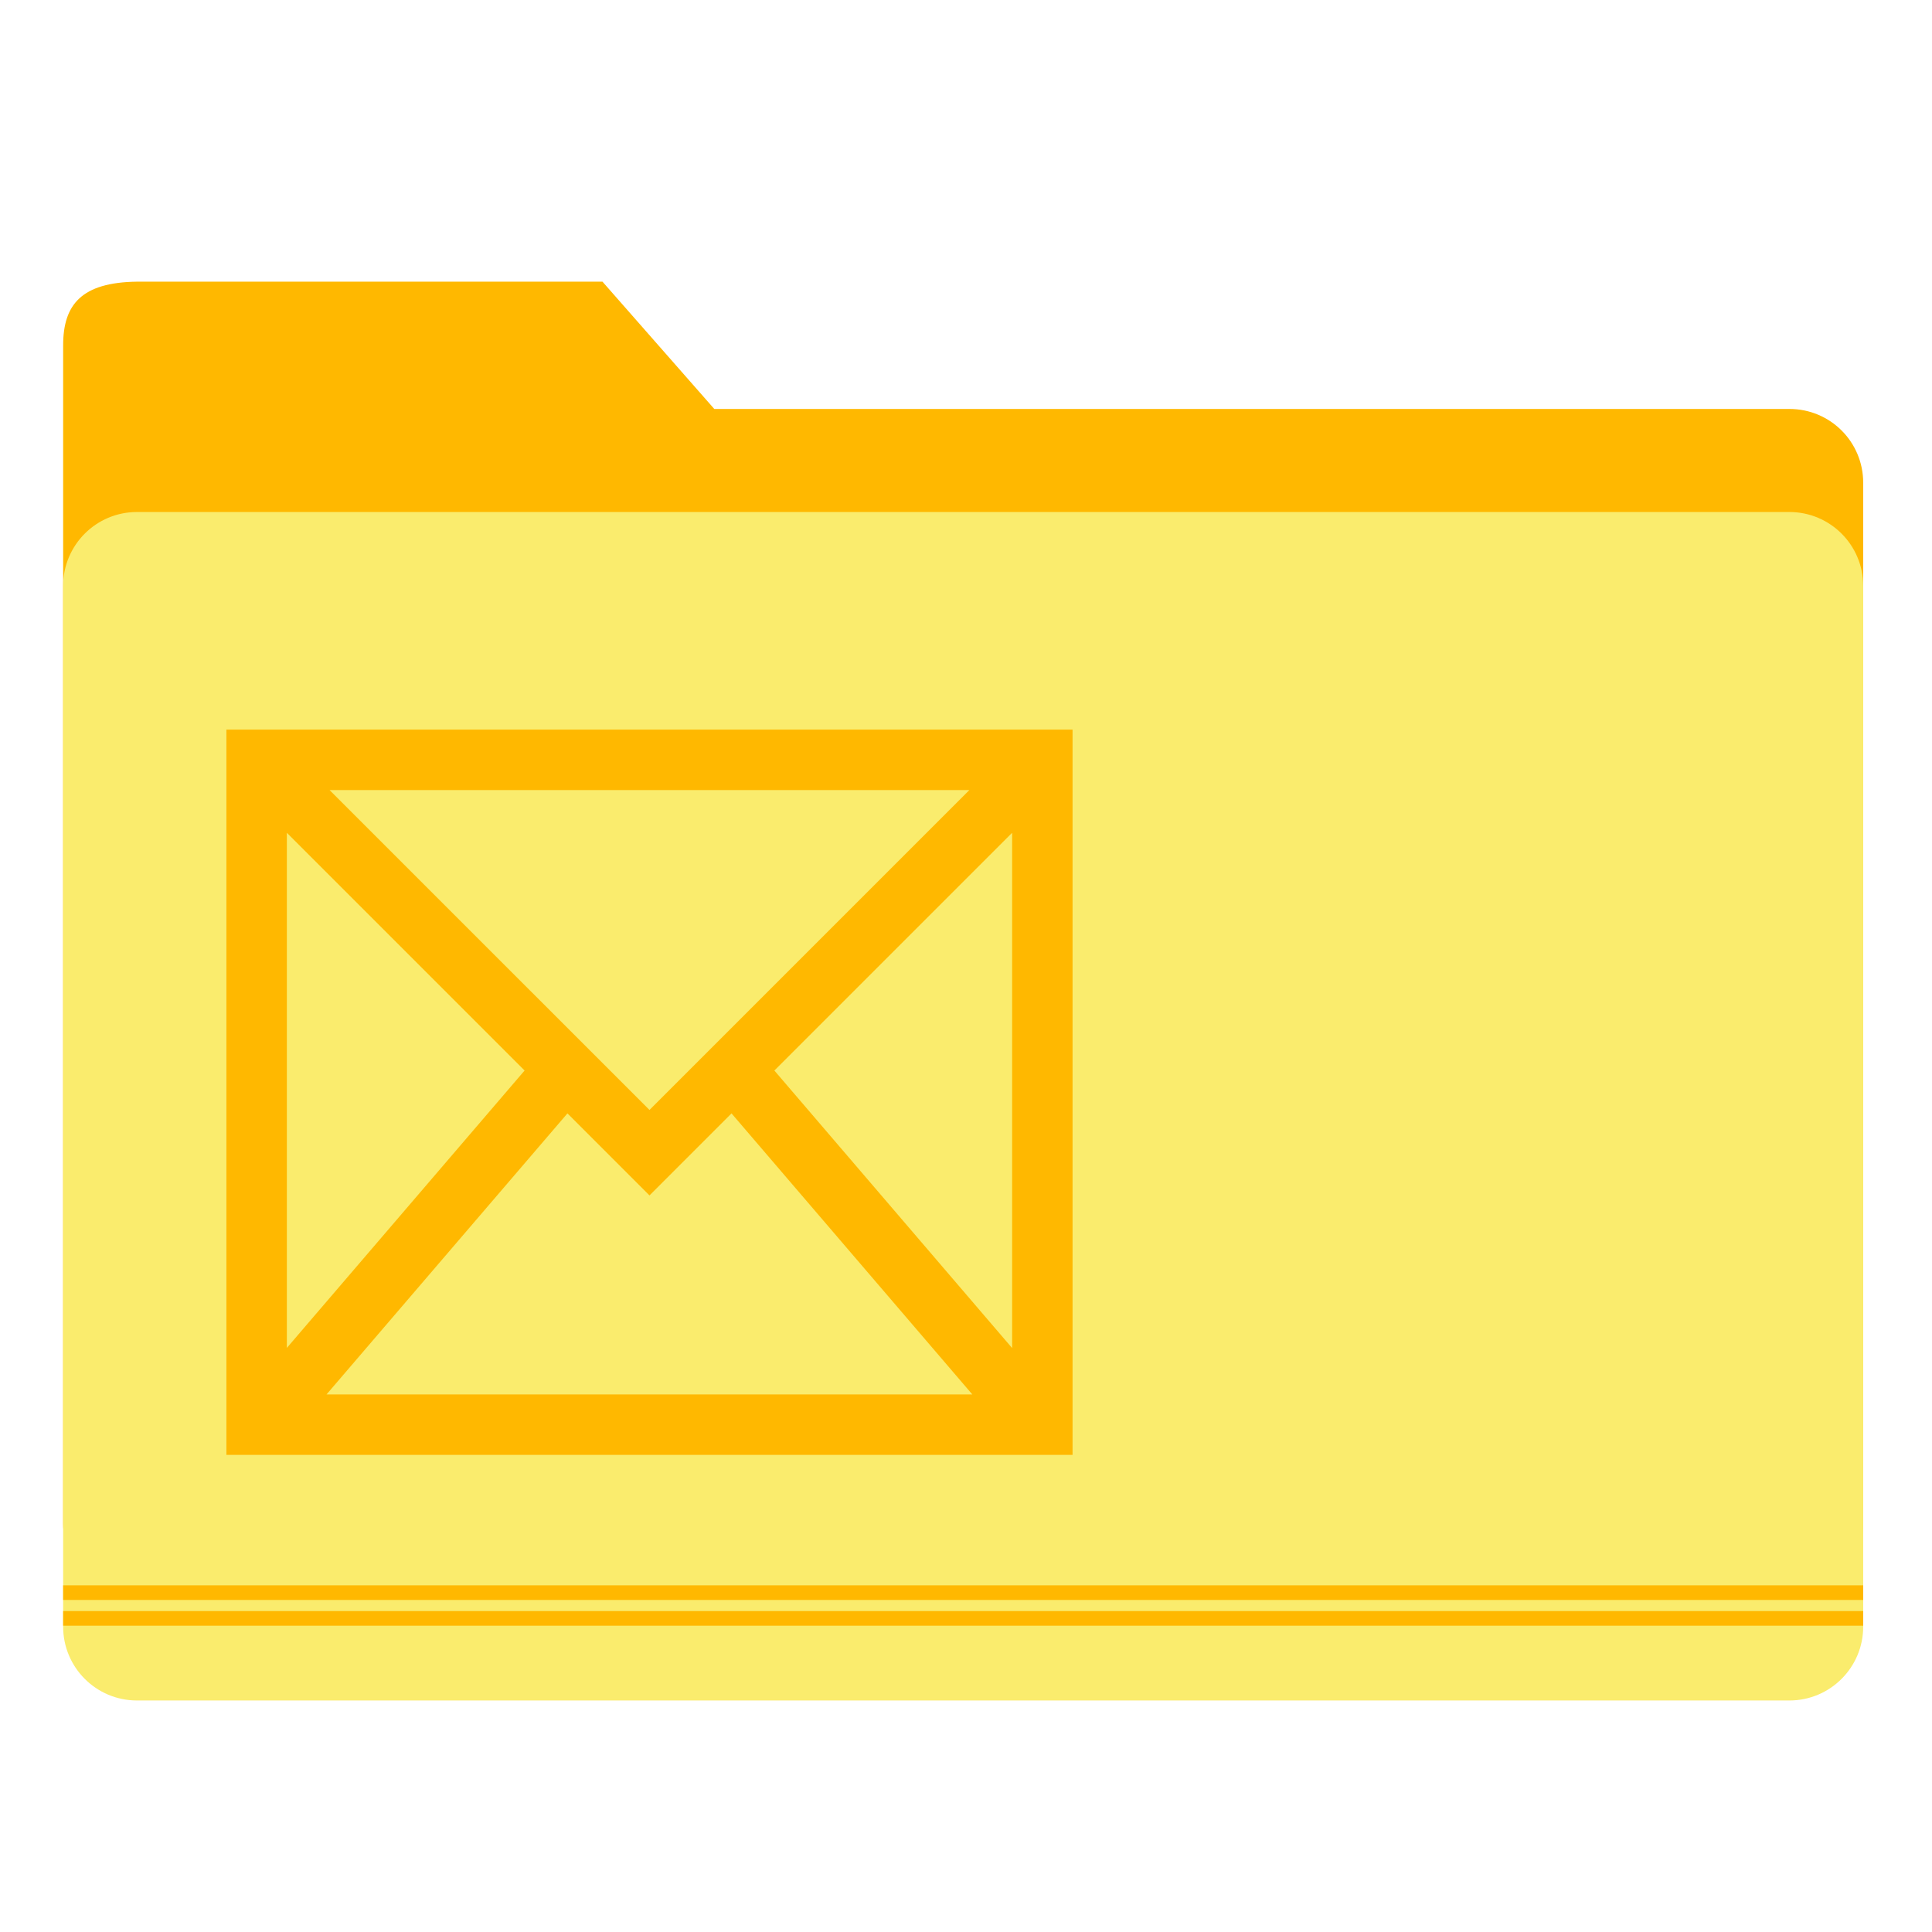
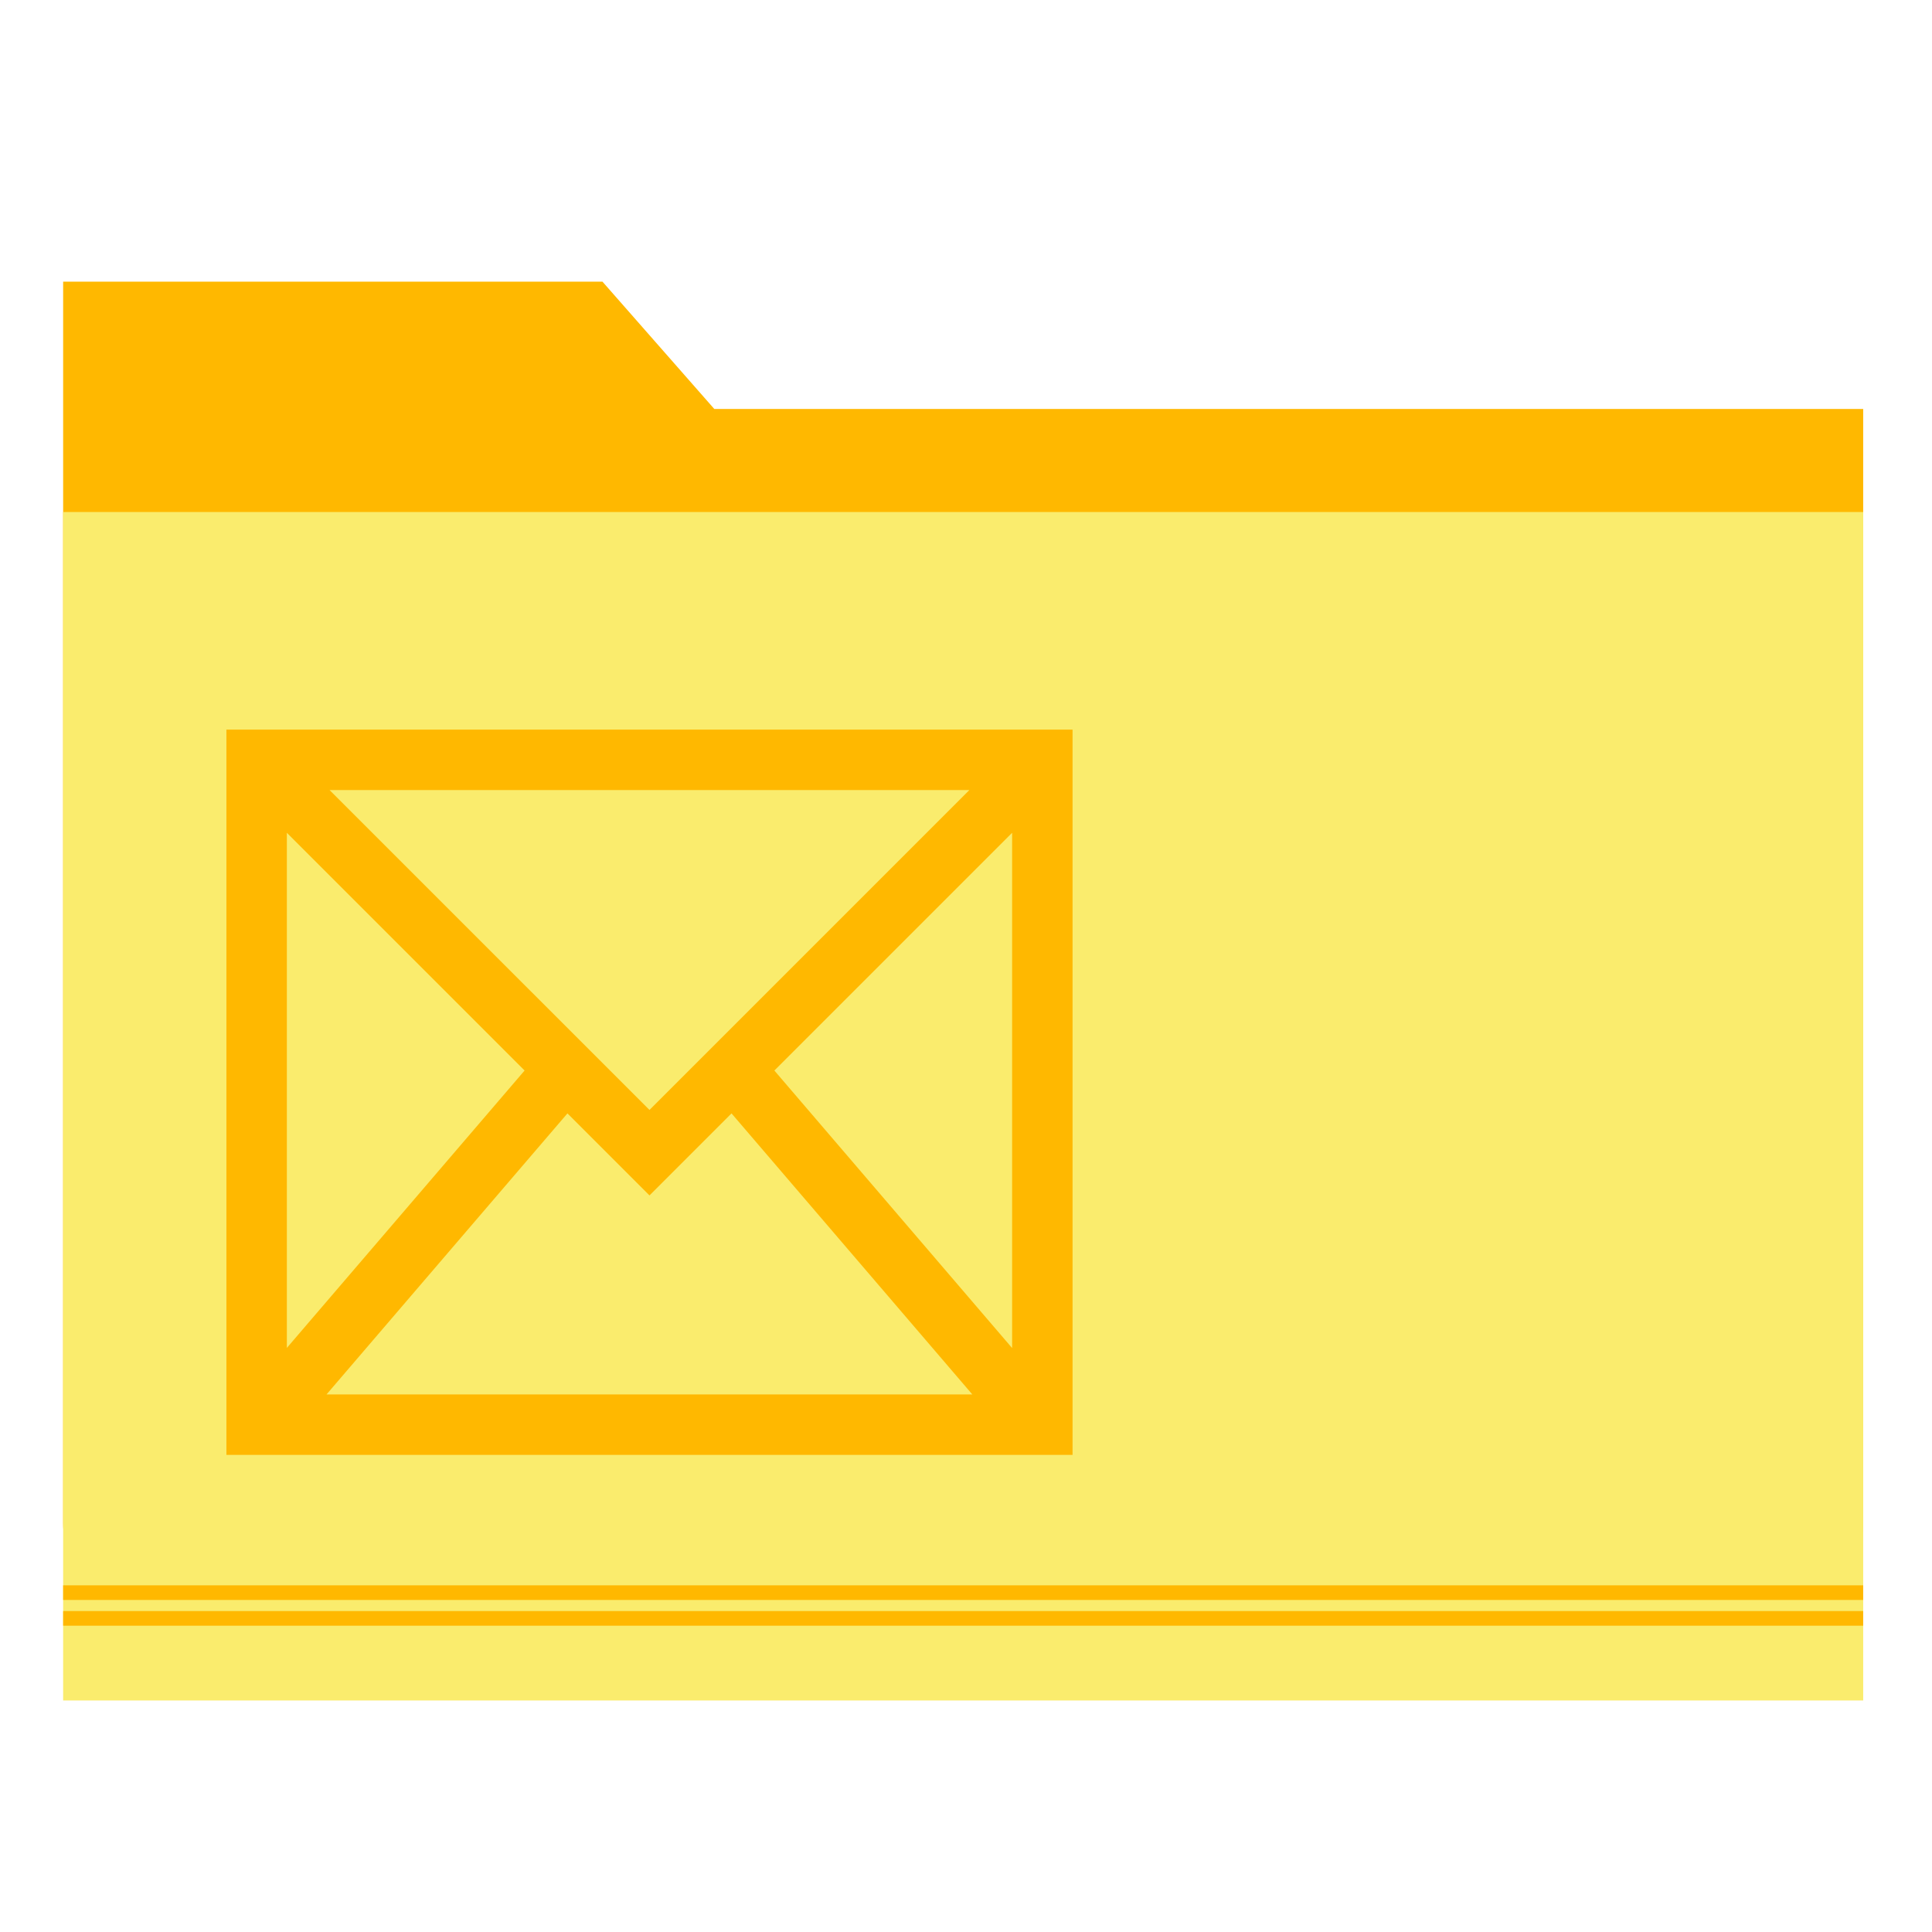
<svg xmlns="http://www.w3.org/2000/svg" width="512" height="512" id="svg2" version="1.1">
  <defs id="defs4" />
  <g id="layer1" transform="translate(0,-540.3622)">
-     <g id="g3358">
-       <g id="g4408" transform="translate(1.37e-4,-3.812793e-4)">
-         <path style="opacity:1;fill:#ffb800;fill-opacity:1;stroke:none;stroke-width:0.5;stroke-linecap:round;stroke-miterlimit:4;stroke-dasharray:none;stroke-opacity:1" d="m 36.291,615.007 123.371,0 29.63,33.733 284.917,0 c 10.835,0 19.558,8.723 19.558,19.558 l 0,275.841 c 0,10.835 -8.723,19.558 -19.558,19.558 l -437.917,0 c -10.835,0 -19.558,-8.723 -19.558,-19.558 l 0,-312.255 c 0,-10.835 4.892,-16.681 19.558,-16.877 z" id="rect4150" />
-         <rect style="opacity:1;fill:#faec6d;fill-opacity:1;stroke:none;stroke-width:0.5;stroke-linecap:round;stroke-miterlimit:4;stroke-dasharray:none;stroke-opacity:1" id="rect3348" width="477.033" height="314.957" x="16.733" y="676.05" ry="19.558" />
-         <path style="opacity:1;fill:#ffb800;fill-opacity:1;stroke:none;stroke-width:0.5;stroke-linecap:round;stroke-miterlimit:4;stroke-dasharray:none;stroke-opacity:1" d="m 16.732,967.312 0,3.877 477.03,0 0,-3.877 -477.03,0 z" id="rect4153" />
-         <path id="path4159" d="m 16.732,960.491 0,3.877 477.03,0 0,-3.877 -477.03,0 z" style="opacity:1;fill:#ffb800;fill-opacity:1;stroke:none;stroke-width:0.5;stroke-linecap:round;stroke-miterlimit:4;stroke-dasharray:none;stroke-opacity:1" />
-       </g>
+     <g id="g4151">
+       <path id="rect4150" d="m 36.291,615.006 123.371,2.4e-4 29.63,33.733 284.917,7e-5 19.558,0 0,295.399 c 0,10.835 -8.723,19.558 -19.558,19.558 l -437.917,0 c -10.835,0 -19.558,-8.723 -19.558,-19.558 l 0,-329.132 z" style="opacity:1;fill:#ffb800;fill-opacity:1;stroke:none;stroke-width:0.5;stroke-linecap:round;stroke-miterlimit:4;stroke-dasharray:none;stroke-opacity:1" />
+       <path id="rect3348" d="m 16.733,676.049 477.033,0 0,314.957 -477.033,0 z" style="opacity:1;fill:#faec6d;fill-opacity:1;stroke:none;stroke-width:0.5;stroke-linecap:round;stroke-miterlimit:4;stroke-dasharray:none;stroke-opacity:1" />
+       <path id="rect4153" d="m 16.732,967.311 0,3.877 477.03,0 0,-3.877 -477.03,0 z" style="opacity:1;fill:#ffb800;fill-opacity:1;stroke:none;stroke-width:0.5;stroke-linecap:round;stroke-miterlimit:4;stroke-dasharray:none;stroke-opacity:1" />
+       <path style="opacity:1;fill:#ffb800;fill-opacity:1;stroke:none;stroke-width:0.5;stroke-linecap:round;stroke-miterlimit:4;stroke-dasharray:none;stroke-opacity:1" d="m 16.732,960.49 0,3.877 477.03,0 0,-3.877 -477.03,0 z" id="path4159" />
      <path id="rect4157" d="m 60,733.72 0,192.204 224.238,0 0,-192.204 -224.238,0 z m 27.341,16.017 169.555,0 -84.778,84.777 -84.777,-84.777 z m -11.324,11.324 63.004,63.004 -63.004,73.515 0,-136.52 z m 192.204,0 0,136.551 -63.004,-73.547 63.004,-63.004 z m -117.844,74.36 21.742,21.742 21.742,-21.742 63.818,74.485 -171.15,0 63.849,-74.485 z" style="fill:#ffb800;fill-opacity:1;fill-rule:evenodd;stroke:none" />
    </g>
  </g>
</svg>
